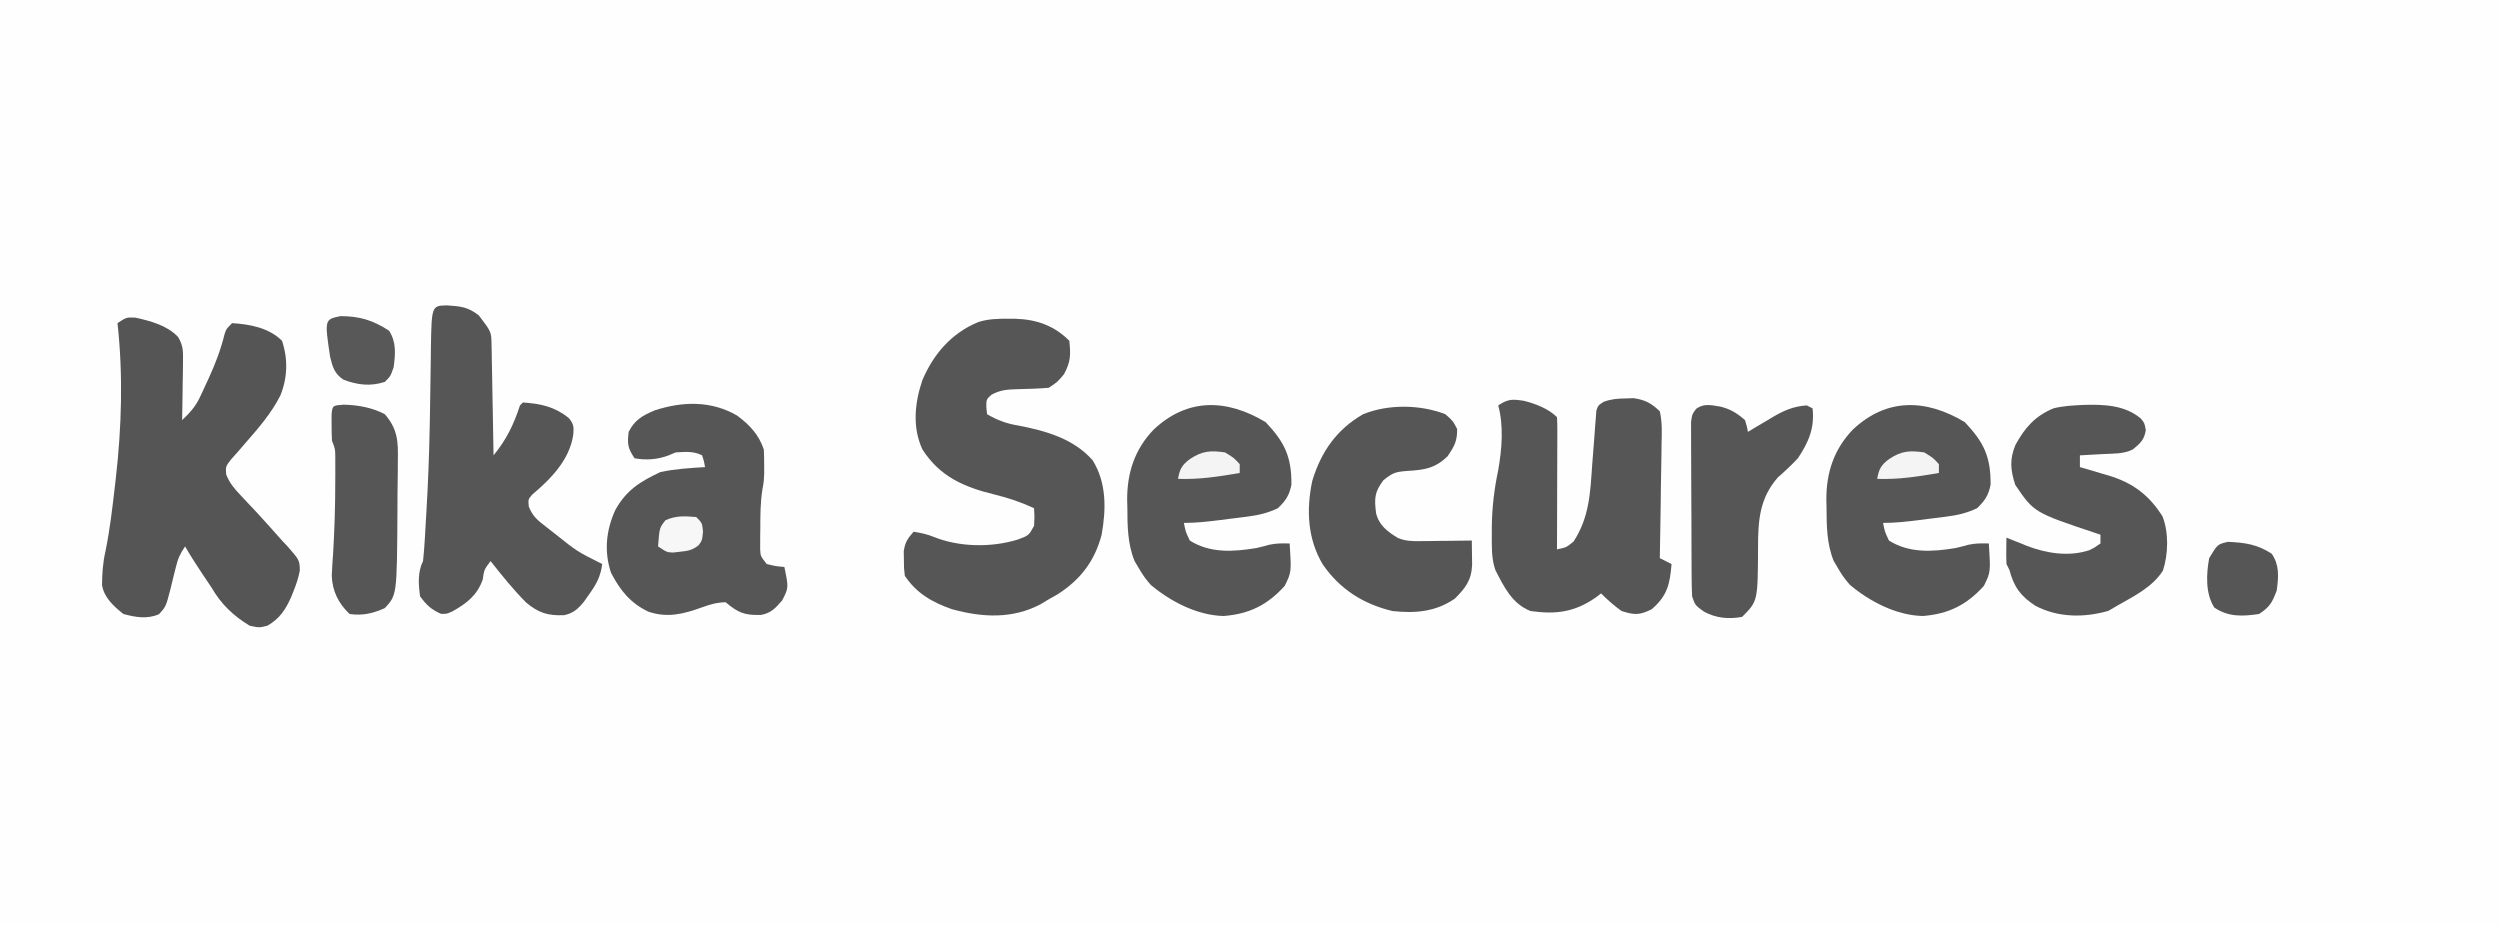
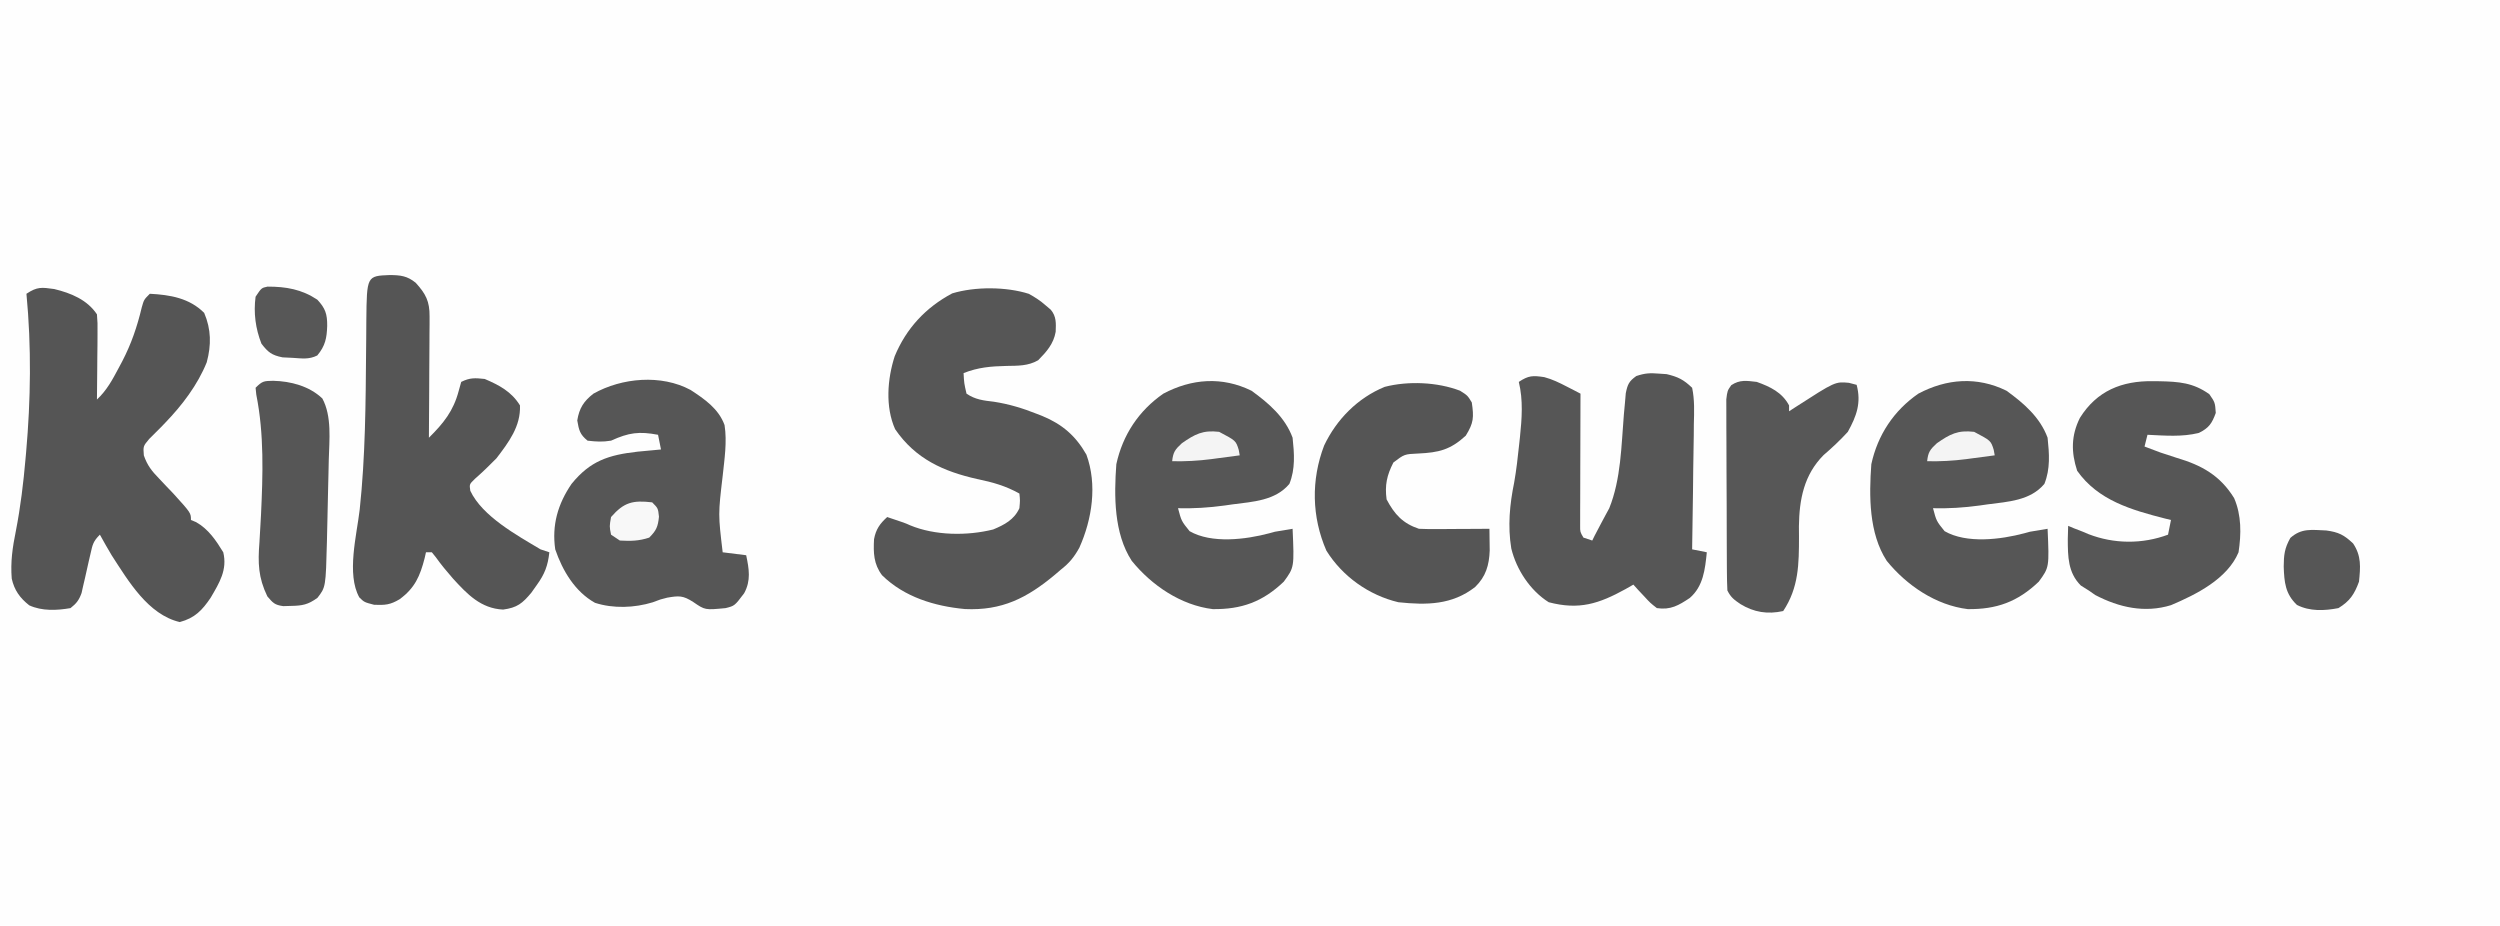
<svg xmlns="http://www.w3.org/2000/svg" version="1.1" width="851" height="315">
  <path d="M0 0 C280.83 0 561.66 0 851 0 C851 103.95 851 207.9 851 315 C570.17 315 289.34 315 0 315 C0 211.05 0 107.1 0 0 Z " fill="#FEFEFE" transform="translate(0,0)" />
-   <path d="M0 0 C5.19 1.172 10.726 2.607 14.483 6.572 C16.279 9.543 16.219 11.497 16.168 14.953 C16.158 16.113 16.149 17.273 16.139 18.469 C16.114 19.675 16.088 20.882 16.062 22.125 C16.042 23.958 16.042 23.958 16.021 25.828 C15.986 28.844 15.937 31.859 15.875 34.875 C18.453 32.445 20.401 30.326 21.91 27.117 C22.243 26.413 22.576 25.71 22.919 24.985 C23.423 23.878 23.423 23.878 23.938 22.75 C24.289 21.994 24.64 21.238 25.002 20.459 C27.206 15.624 29.044 10.835 30.305 5.66 C30.875 3.875 30.875 3.875 32.875 1.875 C38.937 2.239 45.468 3.468 49.875 7.875 C51.939 14.066 51.778 20.443 49.312 26.5 C46.238 32.563 41.847 37.627 37.387 42.711 C36.558 43.673 35.729 44.634 34.875 45.625 C33.699 46.948 33.699 46.948 32.5 48.297 C30.65 50.725 30.65 50.725 30.875 53.41 C32.096 56.419 33.636 58.211 35.875 60.562 C37.091 61.864 37.091 61.864 38.332 63.191 C39.171 64.077 40.01 64.963 40.875 65.875 C43.915 69.174 46.906 72.512 49.875 75.875 C50.525 76.565 51.174 77.254 51.844 77.965 C55.84 82.551 55.84 82.551 55.934 86.09 C55.476 88.501 54.792 90.6 53.875 92.875 C53.588 93.603 53.3 94.332 53.004 95.082 C51.074 99.399 49.088 102.468 44.875 104.875 C42.125 105.562 42.125 105.562 38.875 104.875 C33.266 101.465 29.177 97.568 25.875 91.875 C24.861 90.349 23.84 88.829 22.812 87.312 C20.745 84.214 18.746 81.097 16.875 77.875 C15.085 80.561 14.455 81.98 13.727 85 C13.525 85.789 13.324 86.578 13.117 87.391 C12.706 89.045 12.303 90.701 11.906 92.359 C10.365 98.331 10.365 98.331 8.02 100.938 C3.971 102.707 0.05 101.998 -4.125 100.875 C-7.348 98.323 -10.797 95.234 -11.391 90.965 C-11.362 87.061 -11.107 83.417 -10.242 79.605 C-8.715 72.217 -7.866 64.739 -7 57.25 C-6.911 56.481 -6.821 55.711 -6.729 54.919 C-4.708 37.223 -4.185 19.615 -6.125 1.875 C-3.125 -0.125 -3.125 -0.125 0 0 Z " fill="#555555" transform="translate(46.125,108.125)" />
-   <path d="M0 0 C1.114 0.003 1.114 0.003 2.25 0.006 C9.491 0.213 15.492 2.304 20.688 7.5 C21.171 12.331 21.192 14.561 18.875 18.875 C16.688 21.5 16.688 21.5 13.688 23.5 C10.093 23.787 6.539 23.915 2.936 23.979 C-0.494 24.101 -2.776 24.209 -5.832 25.867 C-7.581 27.467 -7.581 27.467 -7.562 30.188 C-7.439 31.332 -7.439 31.332 -7.312 32.5 C-3.853 34.503 -0.784 35.68 3.125 36.312 C12.497 38.099 22.165 40.798 28.625 48.188 C33.397 55.869 33.232 64.82 31.688 73.5 C29.34 82.531 24.391 88.933 16.562 93.879 C15.614 94.414 14.665 94.949 13.688 95.5 C12.821 96.025 11.955 96.549 11.062 97.09 C1.426 102.267 -8.909 101.715 -19.25 98.875 C-25.947 96.558 -31.345 93.451 -35.312 87.5 C-35.613 84.941 -35.613 84.941 -35.625 82.062 C-35.642 81.115 -35.659 80.168 -35.676 79.191 C-35.262 76.129 -34.35 74.774 -32.312 72.5 C-29.96 72.879 -27.746 73.32 -25.539 74.234 C-16.841 77.767 -5.913 77.933 3.062 75.188 C6.863 73.801 6.863 73.801 8.688 70.5 C8.854 67.375 8.854 67.375 8.688 64.5 C4.209 62.433 -0.083 60.972 -4.873 59.814 C-15.117 57.316 -23.384 53.748 -29.312 44.5 C-32.822 36.955 -31.939 28.651 -29.352 20.949 C-25.537 11.958 -19.381 4.848 -10.264 1.111 C-6.859 0.045 -3.546 -0.03 0 0 Z " fill="#565656" transform="translate(343.3125,108.5)" />
-   <path d="M0 0 C4.615 0.314 7.179 0.491 10.891 3.43 C15.133 8.998 15.133 8.998 15.209 13.251 C15.229 14.091 15.249 14.932 15.27 15.798 C15.281 16.701 15.293 17.605 15.305 18.535 C15.324 19.463 15.343 20.391 15.363 21.347 C15.423 24.312 15.47 27.277 15.516 30.242 C15.554 32.252 15.593 34.262 15.633 36.271 C15.729 41.199 15.813 46.127 15.891 51.055 C20.275 45.705 22.754 40.617 24.891 34.055 C25.221 33.725 25.551 33.395 25.891 33.055 C31.945 33.465 36.702 34.467 41.551 38.402 C43.255 40.505 43.258 41.447 43.016 44.117 C41.747 52.6 35.427 59.064 29.078 64.387 C27.656 66.043 27.656 66.043 27.895 68.48 C29.21 71.88 30.959 73.2 33.828 75.43 C34.817 76.201 35.806 76.971 36.824 77.766 C44.367 83.792 44.367 83.792 52.891 88.055 C52.335 92.24 50.965 94.827 48.516 98.242 C47.91 99.102 47.304 99.962 46.68 100.848 C44.706 103.283 43.045 104.818 39.91 105.461 C34.438 105.693 31.222 104.703 27.02 101.188 C22.622 96.781 18.745 91.936 14.891 87.055 C12.7 89.935 12.7 89.935 12.203 93.367 C10.289 98.744 6.696 101.493 1.785 104.227 C-0.109 105.055 -0.109 105.055 -2.047 104.992 C-5.357 103.488 -6.94 102.007 -9.109 99.055 C-9.683 95.004 -9.969 90.774 -8.109 87.055 C-7.602 82.299 -7.386 77.516 -7.109 72.742 C-7.065 72.012 -7.022 71.283 -6.976 70.531 C-6.392 60.7 -6.021 50.877 -5.828 41.031 C-5.808 40.021 -5.788 39.01 -5.768 37.969 C-5.674 32.963 -5.598 27.957 -5.539 22.95 C-5.51 21.096 -5.482 19.241 -5.453 17.387 C-5.448 16.546 -5.443 15.706 -5.437 14.84 C-5.187 0.134 -5.187 0.134 0 0 Z " fill="#565656" transform="translate(152.1094,103.9453)" />
-   <path d="M0 0 C3.866 0.973 8.335 2.687 11.203 5.555 C11.296 6.967 11.321 8.384 11.317 9.799 C11.317 10.7 11.316 11.601 11.316 12.529 C11.311 13.508 11.306 14.487 11.301 15.496 C11.299 16.494 11.298 17.491 11.296 18.519 C11.291 21.718 11.278 24.918 11.266 28.117 C11.261 30.281 11.256 32.444 11.252 34.607 C11.241 39.923 11.224 45.239 11.203 50.555 C14.361 49.912 14.361 49.912 16.836 47.902 C22.261 39.595 22.535 31.177 23.203 21.555 C23.405 18.787 23.617 16.021 23.851 13.255 C24 11.481 24.132 9.705 24.243 7.928 C24.31 7.124 24.377 6.32 24.445 5.492 C24.495 4.779 24.546 4.066 24.597 3.332 C25.203 1.555 25.203 1.555 27.089 0.33 C29.673 -0.618 31.827 -0.782 34.578 -0.82 C35.951 -0.863 35.951 -0.863 37.352 -0.906 C41.397 -0.252 43.186 0.727 46.203 3.555 C47.066 7.326 46.9 11.032 46.789 14.883 C46.781 15.987 46.772 17.091 46.763 18.229 C46.73 21.755 46.654 25.279 46.578 28.805 C46.548 31.195 46.521 33.586 46.496 35.977 C46.43 41.837 46.33 47.696 46.203 53.555 C47.523 54.215 48.843 54.875 50.203 55.555 C49.627 62.356 48.815 66.299 43.453 70.93 C39.312 73 37.605 72.945 33.203 71.555 C30.661 69.752 28.412 67.75 26.203 65.555 C25.644 65.988 25.084 66.421 24.508 66.867 C17.218 71.93 10.954 72.774 2.203 71.555 C-4.086 69.084 -6.825 63.353 -9.797 57.555 C-11.138 53.533 -10.988 49.83 -10.984 45.617 C-10.984 44.764 -10.984 43.911 -10.984 43.032 C-10.924 36.375 -10.17 30.072 -8.797 23.555 C-7.552 16.335 -6.887 8.718 -8.797 1.555 C-5.409 -0.704 -3.929 -0.597 0 0 Z " fill="#565656" transform="translate(518.7969,136.4453)" />
-   <path d="M0 0 C4.253 3.13 7.45 6.529 9.129 11.566 C9.223 13.335 9.259 15.108 9.254 16.879 C9.258 18.265 9.258 18.265 9.262 19.68 C9.129 22.566 9.129 22.566 8.633 25.316 C7.962 29.643 7.945 33.882 7.941 38.254 C7.923 39.535 7.923 39.535 7.904 40.842 C7.902 41.662 7.9 42.483 7.898 43.328 C7.894 44.07 7.89 44.812 7.886 45.577 C8.016 47.885 8.016 47.885 10.129 50.566 C13.194 51.3 13.194 51.3 16.129 51.566 C17.597 58.663 17.597 58.663 15.379 62.941 C13.144 65.549 11.522 67.342 8.043 67.902 C2.495 67.997 0.453 67.19 -3.871 63.566 C-6.823 63.634 -9.174 64.313 -11.938 65.316 C-18.223 67.59 -23.716 68.993 -30.227 66.758 C-36.364 63.787 -39.738 59.542 -42.871 53.566 C-45.3 46.28 -44.571 39.134 -41.434 32.191 C-37.674 25.402 -32.914 22.453 -26.059 19.254 C-21.047 18.173 -15.981 17.881 -10.871 17.566 C-11.219 15.591 -11.219 15.591 -11.871 13.566 C-14.901 12.051 -17.522 12.396 -20.871 12.566 C-21.655 12.896 -22.439 13.226 -23.246 13.566 C-26.989 14.992 -30.916 15.289 -34.871 14.566 C-37.213 11.054 -37.367 9.702 -36.871 5.566 C-34.824 1.473 -32.079 -0.032 -27.996 -1.746 C-18.496 -4.841 -8.794 -5.085 0 0 Z " fill="#565656" transform="translate(250.8711,141.4336)" />
-   <path d="M0 0 C6.463 6.833 8.858 11.732 8.789 21.297 C8.049 25.007 6.874 26.672 4.188 29.312 C0.745 30.934 -2.429 31.689 -6.191 32.164 C-7.697 32.357 -7.697 32.357 -9.232 32.555 C-10.788 32.744 -10.788 32.744 -12.375 32.938 C-13.936 33.139 -13.936 33.139 -15.529 33.344 C-19.673 33.866 -23.629 34.312 -27.812 34.312 C-27.252 37.249 -27.252 37.249 -25.812 40.312 C-18.895 44.68 -10.943 44.17 -3.078 42.855 C-1.637 42.519 -0.201 42.156 1.223 41.75 C3.582 41.225 5.779 41.246 8.188 41.312 C8.811 51.043 8.811 51.043 6.5 55.75 C0.621 62.265 -5.597 65.326 -14.312 66 C-23.288 65.772 -32.239 61.139 -39.059 55.434 C-40.532 53.791 -41.698 52.213 -42.812 50.312 C-43.411 49.302 -44.009 48.291 -44.625 47.25 C-47.018 41.329 -47.023 35.296 -47.062 29 C-47.083 28.196 -47.104 27.393 -47.125 26.564 C-47.185 17.313 -44.581 9.251 -38.059 2.496 C-26.585 -8.259 -13.282 -7.969 0 0 Z " fill="#565656" transform="translate(668.8125,143.6875)" />
-   <path d="M0 0 C6.463 6.833 8.858 11.732 8.789 21.297 C8.049 25.007 6.874 26.672 4.188 29.312 C0.745 30.934 -2.429 31.689 -6.191 32.164 C-7.697 32.357 -7.697 32.357 -9.232 32.555 C-10.788 32.744 -10.788 32.744 -12.375 32.938 C-13.936 33.139 -13.936 33.139 -15.529 33.344 C-19.673 33.866 -23.629 34.312 -27.812 34.312 C-27.252 37.249 -27.252 37.249 -25.812 40.312 C-18.895 44.68 -10.943 44.17 -3.078 42.855 C-1.637 42.519 -0.201 42.156 1.223 41.75 C3.582 41.225 5.779 41.246 8.188 41.312 C8.811 51.043 8.811 51.043 6.5 55.75 C0.621 62.265 -5.597 65.326 -14.312 66 C-23.288 65.772 -32.239 61.139 -39.059 55.434 C-40.532 53.791 -41.698 52.213 -42.812 50.312 C-43.411 49.302 -44.009 48.291 -44.625 47.25 C-47.018 41.329 -47.023 35.296 -47.062 29 C-47.083 28.196 -47.104 27.393 -47.125 26.564 C-47.185 17.313 -44.581 9.251 -38.059 2.496 C-26.585 -8.259 -13.282 -7.969 0 0 Z " fill="#565656" transform="translate(430.8125,143.6875)" />
-   <path d="M0 0 C6.954 -0.22 14.361 -0.103 19.93 4.605 C21.211 6.152 21.211 6.152 21.648 8.59 C21.079 11.925 19.783 13.034 17.211 15.152 C14.039 16.738 10.576 16.531 7.086 16.715 C6.332 16.758 5.578 16.801 4.801 16.846 C2.938 16.952 1.074 17.053 -0.789 17.152 C-0.789 18.472 -0.789 19.792 -0.789 21.152 C0.296 21.467 1.382 21.781 2.5 22.105 C3.945 22.537 5.391 22.97 6.836 23.402 C7.549 23.607 8.262 23.812 8.996 24.023 C17.222 26.514 22.729 30.643 27.324 37.914 C29.492 43.387 29.31 50.821 27.477 56.379 C23.992 61.909 17.759 65.027 12.211 68.152 C11.118 68.792 10.025 69.431 8.898 70.09 C0.66 72.464 -8.283 72.415 -15.953 68.352 C-21.002 65.054 -23.245 61.942 -24.789 56.152 C-25.119 55.492 -25.449 54.832 -25.789 54.152 C-25.859 52.612 -25.874 51.069 -25.852 49.527 C-25.843 48.71 -25.834 47.893 -25.824 47.051 C-25.813 46.424 -25.801 45.798 -25.789 45.152 C-25.15 45.42 -24.51 45.689 -23.852 45.965 C-22.841 46.357 -21.83 46.749 -20.789 47.152 C-20.157 47.417 -19.526 47.681 -18.875 47.953 C-12.213 50.509 -4.628 51.72 2.309 49.473 C4.109 48.622 4.109 48.622 6.211 47.152 C6.211 46.162 6.211 45.172 6.211 44.152 C5.41 43.889 5.41 43.889 4.594 43.621 C-16.387 36.617 -16.387 36.617 -22.789 27.215 C-24.449 22.132 -24.768 18.501 -22.723 13.594 C-19.511 7.704 -16.037 3.755 -9.789 1.152 C-6.477 0.324 -3.396 0.185 0 0 Z " fill="#565656" transform="translate(708.7891,137.8477)" />
-   <path d="M0 0 C2.562 2.25 2.562 2.25 4 5 C4.087 9.068 3.091 10.865 0.812 14.25 C-3.528 18.495 -7.212 18.965 -13.062 19.312 C-16.962 19.63 -17.849 19.88 -21.062 22.438 C-24.184 26.566 -24.195 28.724 -23.574 33.742 C-22.519 37.891 -19.693 39.966 -16.171 42.117 C-13.505 43.202 -11.453 43.227 -8.578 43.195 C-7.553 43.189 -6.529 43.182 -5.473 43.176 C-4.409 43.159 -3.346 43.142 -2.25 43.125 C-0.632 43.111 -0.632 43.111 1.02 43.098 C3.68 43.074 6.34 43.041 9 43 C9.03 44.763 9.052 46.526 9.07 48.289 C9.083 49.271 9.096 50.253 9.11 51.264 C8.9 56.496 6.86 59.14 3.25 62.75 C-3.296 67.282 -10.244 67.835 -18 67 C-27.999 64.606 -35.886 59.592 -41.746 51.113 C-46.921 42.391 -47.378 32.546 -45.309 22.715 C-42.316 12.809 -37.06 5.23 -28 0 C-19.483 -3.468 -8.576 -3.335 0 0 Z " fill="#565656" transform="translate(492,141)" />
-   <path d="M0 0 C3.392 0.855 5.676 2.288 8.293 4.578 C8.949 6.715 8.949 6.715 9.293 8.578 C10.234 8.012 11.175 7.446 12.145 6.863 C13.402 6.122 14.66 5.381 15.918 4.641 C16.535 4.267 17.153 3.894 17.789 3.51 C21.605 1.28 24.79 -0.112 29.293 -0.422 C29.953 -0.092 30.613 0.238 31.293 0.578 C32.019 7.253 29.99 12.032 26.293 17.578 C24.115 19.884 21.88 22.012 19.477 24.082 C13.189 31.269 12.736 38.853 12.73 48.078 C12.654 66.217 12.654 66.217 7.293 71.578 C2.648 72.392 -1.546 72.014 -5.707 69.766 C-8.707 67.578 -8.707 67.578 -9.707 64.578 C-9.811 62.585 -9.856 60.589 -9.868 58.594 C-9.878 57.362 -9.887 56.131 -9.897 54.862 C-9.902 53.518 -9.906 52.173 -9.91 50.828 C-9.916 49.45 -9.922 48.071 -9.927 46.692 C-9.938 43.804 -9.944 40.916 -9.947 38.027 C-9.953 34.325 -9.977 30.623 -10.005 26.92 C-10.024 24.074 -10.029 21.228 -10.031 18.381 C-10.034 17.016 -10.042 15.651 -10.055 14.286 C-10.072 12.378 -10.068 10.47 -10.063 8.562 C-10.067 7.477 -10.071 6.391 -10.075 5.272 C-9.707 2.578 -9.707 2.578 -8.313 0.718 C-5.575 -1.225 -3.177 -0.477 0 0 Z " fill="#565656" transform="translate(585.707,138.4219)" />
-   <path d="M0 0 C4.834 0.1 9.782 0.97 14.062 3.25 C18.457 8.364 18.617 12.453 18.488 19.039 C18.485 19.979 18.482 20.918 18.478 21.887 C18.463 24.883 18.419 27.879 18.375 30.875 C18.363 32.866 18.354 34.857 18.346 36.848 C18.176 64.782 18.176 64.782 14.062 69.25 C10.043 71.036 6.438 71.916 2.062 71.25 C-1.713 67.684 -3.838 63.438 -4.002 58.184 C-3.907 55.742 -3.745 53.312 -3.562 50.875 C-3.055 42.619 -2.816 34.397 -2.812 26.125 C-2.808 25.088 -2.804 24.051 -2.799 22.983 C-2.801 22.017 -2.803 21.05 -2.805 20.055 C-2.806 19.199 -2.807 18.342 -2.808 17.46 C-2.852 15.074 -2.852 15.074 -3.938 12.25 C-4.031 10.377 -4.067 8.5 -4.062 6.625 C-4.065 5.643 -4.068 4.66 -4.07 3.648 C-3.874 0.112 -3.587 0.305 0 0 Z " fill="#565656" transform="translate(116.9375,137.75)" />
-   <path d="M0 0 C5.851 0.279 9.93 0.828 14.91 4.059 C17.581 8.015 17.211 11.932 16.598 16.559 C15.055 20.671 14.261 22.116 10.598 24.559 C4.927 25.399 0.181 25.624 -4.652 22.371 C-7.728 17.556 -7.386 10.979 -6.402 5.559 C-3.561 0.828 -3.561 0.828 0 0 Z " fill="#565656" transform="translate(758.4023,184.4414)" />
-   <path d="M0 0 C6.64 0.069 10.876 1.343 16.52 4.961 C19.046 8.903 18.67 12.858 18.082 17.398 C17.02 20.461 17.02 20.461 15.082 22.398 C10.13 23.983 5.833 23.456 1.039 21.668 C-2.055 19.661 -2.716 17.306 -3.559 13.816 C-5.444 1.131 -5.444 1.131 0 0 Z " fill="#585858" transform="translate(115.918,107.6016)" />
-   <path d="M0 0 C2 2 2 2 2.312 4.938 C2 8 2 8 0.762 9.641 C-1.389 11.3 -2.812 11.548 -5.5 11.812 C-6.66 11.946 -6.66 11.946 -7.844 12.082 C-10 12 -10 12 -13 10 C-12.52 3.645 -12.52 3.645 -10.438 1.062 C-6.771 -0.536 -3.991 -0.322 0 0 Z " fill="#F7F7F7" transform="translate(237,176)" />
-   <path d="M0 0 C3 1.812 3 1.812 5 4 C5 4.99 5 5.98 5 7 C-2.055 8.204 -8.834 9.281 -16 9 C-15.441 5.691 -14.638 4.243 -11.938 2.25 C-7.748 -0.528 -4.956 -0.719 0 0 Z " fill="#F4F4F4" transform="translate(655,154)" />
-   <path d="M0 0 C3 1.812 3 1.812 5 4 C5 4.99 5 5.98 5 7 C-2.055 8.204 -8.834 9.281 -16 9 C-15.441 5.691 -14.638 4.243 -11.938 2.25 C-7.748 -0.528 -4.956 -0.719 0 0 Z " fill="#F4F4F4" transform="translate(417,154)" />
+   <path d="M0 0 C5.724 1.374 11.251 3.658 14.555 8.613 C14.782 11.616 14.782 11.616 14.75 15.25 C14.744 16.549 14.737 17.847 14.73 19.186 C14.714 20.557 14.697 21.929 14.68 23.301 C14.67 24.684 14.661 26.068 14.652 27.451 C14.629 30.839 14.596 34.226 14.555 37.613 C17.941 34.443 19.833 30.864 21.992 26.801 C22.393 26.05 22.793 25.3 23.205 24.527 C26.279 18.57 28.248 12.807 29.801 6.273 C30.555 3.613 30.555 3.613 32.555 1.613 C39.482 1.972 46.023 3.082 51.055 8.113 C53.449 13.7 53.508 19.066 51.93 24.938 C48.83 32.646 43.514 39.605 37.777 45.547 C37.315 46.029 36.852 46.511 36.375 47.008 C35.057 48.36 33.711 49.685 32.363 51.008 C30.275 53.498 30.275 53.498 30.516 56.629 C31.723 60.098 33.195 61.918 35.742 64.551 C36.953 65.833 36.953 65.833 38.188 67.141 C38.969 67.957 39.75 68.773 40.555 69.613 C46.555 76.233 46.555 76.233 46.555 78.613 C47.137 78.857 47.72 79.101 48.32 79.352 C52.501 81.712 55.083 85.574 57.555 89.613 C58.993 95.589 56.241 100 53.266 105.078 C50.39 109.339 47.871 111.996 42.742 113.363 C31.935 110.82 25.255 99.383 19.555 90.613 C18.173 88.303 16.858 85.97 15.555 83.613 C13.269 85.899 13.06 86.982 12.371 90.078 C12.165 90.96 11.96 91.843 11.748 92.752 C11.329 94.613 10.912 96.475 10.498 98.338 C10.188 99.663 10.188 99.663 9.871 101.016 C9.69 101.825 9.509 102.635 9.323 103.469 C8.453 105.897 7.577 107.031 5.555 108.613 C0.925 109.415 -4.161 109.67 -8.496 107.664 C-11.678 105.161 -13.557 102.521 -14.445 98.613 C-14.916 92.872 -14.173 87.918 -13.031 82.277 C-11.453 74.16 -10.477 66.039 -9.758 57.801 C-9.695 57.099 -9.631 56.397 -9.566 55.674 C-7.966 37.633 -7.721 19.656 -9.445 1.613 C-5.737 -0.859 -4.25 -0.578 0 0 Z " fill="#555555" transform="translate(18.44531,98.38672)" />
+   <path d="M0 0 C2.16 1.189 3.954 2.348 5.793 3.984 C6.35 4.456 6.907 4.928 7.48 5.414 C9.41 7.723 9.261 10.011 9.148 12.922 C8.441 17.026 6.027 19.738 3.176 22.617 C-0.273 24.596 -3.705 24.477 -7.582 24.547 C-12.854 24.67 -17.224 25.015 -22.207 26.984 C-22.026 30.422 -22.026 30.422 -21.207 33.984 C-18.259 36.012 -15.394 36.328 -11.895 36.734 C-6.718 37.536 -2.112 38.933 2.73 40.859 C3.67 41.226 3.67 41.226 4.628 41.601 C11.45 44.42 15.98 48.382 19.613 54.754 C23.342 64.964 21.562 76.716 17.203 86.418 C15.426 89.652 13.721 91.722 10.793 93.984 C10.168 94.522 9.543 95.059 8.898 95.613 C-0.621 103.555 -9.146 107.893 -21.738 107.305 C-32.008 106.356 -42.391 103.237 -49.957 95.797 C-52.832 91.978 -52.927 88.181 -52.684 83.52 C-52.053 80.164 -50.72 78.261 -48.207 75.984 C-42.207 77.984 -42.207 77.984 -40.438 78.785 C-31.947 82.318 -21.024 82.433 -12.148 80.223 C-8.322 78.633 -4.984 76.894 -3.207 72.984 C-2.956 70.317 -2.956 70.317 -3.207 67.984 C-7.946 65.346 -12.341 64.129 -17.582 63.047 C-29.01 60.476 -38.591 56.214 -45.508 46.078 C-48.898 38.495 -48.153 28.944 -45.645 21.234 C-41.718 11.77 -35.101 4.646 -26.074 -0.148 C-18.302 -2.499 -7.721 -2.445 0 0 Z " fill="#565656" transform="translate(350.207,100.0156)" />
+   <path d="M0 0 C3.677 0.032 5.926 0.29 8.812 2.625 C12.256 6.413 13.568 8.931 13.54 14.052 C13.539 14.972 13.539 15.893 13.539 16.842 C13.529 17.827 13.518 18.813 13.508 19.828 C13.505 20.843 13.502 21.859 13.499 22.905 C13.488 26.145 13.463 29.385 13.438 32.625 C13.427 34.823 13.418 37.021 13.41 39.219 C13.388 44.604 13.355 49.99 13.312 55.375 C18.266 50.483 21.646 46.279 23.438 39.5 C23.726 38.469 24.015 37.438 24.312 36.375 C27.261 34.901 29.004 35.014 32.312 35.375 C37.259 37.485 41.444 39.696 44.312 44.375 C44.602 51.474 40.486 56.905 36.312 62.375 C33.929 64.822 31.502 67.146 28.938 69.402 C27.075 71.215 27.075 71.215 27.402 73.438 C31.484 82.126 43.292 88.595 51.312 93.375 C52.303 93.705 53.292 94.035 54.312 94.375 C53.808 98.981 52.712 101.817 50 105.562 C49.406 106.402 48.811 107.241 48.199 108.105 C45.148 111.776 43.355 113.236 38.562 113.875 C31.001 113.512 26.373 108.651 21.5 103.312 C19.445 100.952 17.486 98.619 15.676 96.066 C15.226 95.508 14.776 94.95 14.312 94.375 C13.652 94.375 12.992 94.375 12.312 94.375 C12.166 95.027 12.019 95.68 11.867 96.352 C10.287 102.51 8.513 106.577 3.312 110.375 C0.091 112.275 -1.533 112.38 -5.312 112.25 C-8.688 111.375 -8.688 111.375 -10.381 109.721 C-14.785 101.813 -11.257 88.544 -10.25 79.875 C-8.312 61.784 -8.207 43.662 -8.067 25.482 C-8.055 24.332 -8.043 23.181 -8.03 21.995 C-8.008 19.82 -7.994 17.645 -7.99 15.47 C-7.83 0.304 -7.83 0.304 0 0 Z " fill="#555555" transform="translate(132.6875,93.625)" />
+   <path d="M0 0 C0.831 0.055 1.663 0.111 2.52 0.168 C6.41 1.108 8.243 2.005 11.188 4.812 C12.06 8.946 11.884 13.027 11.773 17.234 C11.765 18.449 11.756 19.665 11.748 20.917 C11.714 24.799 11.639 28.68 11.562 32.562 C11.532 35.194 11.505 37.825 11.48 40.457 C11.414 46.91 11.314 53.361 11.188 59.812 C12.838 60.142 14.488 60.472 16.188 60.812 C15.6 66.568 15.002 72.388 10.387 76.363 C6.611 78.887 3.843 80.515 -0.812 79.812 C-3.051 78.062 -3.051 78.062 -5.125 75.812 C-5.822 75.07 -6.52 74.328 -7.238 73.562 C-8.018 72.696 -8.018 72.696 -8.812 71.812 C-9.696 72.318 -10.579 72.823 -11.488 73.344 C-20.56 78.335 -27.268 80.529 -37.625 77.812 C-43.922 73.862 -48.624 66.723 -50.375 59.488 C-51.612 51.92 -50.915 44.531 -49.391 37.074 C-48.625 32.755 -48.148 28.424 -47.688 24.062 C-47.6 23.258 -47.513 22.454 -47.422 21.625 C-46.768 15.26 -46.29 9.093 -47.812 2.812 C-44.468 0.583 -43.022 0.613 -39.138 1.188 C-36.385 1.927 -34.066 3.063 -31.535 4.371 C-30.647 4.827 -29.759 5.282 -28.844 5.752 C-28.174 6.102 -27.503 6.452 -26.812 6.812 C-26.816 7.689 -26.816 7.689 -26.819 8.583 C-26.841 14.65 -26.856 20.717 -26.867 26.783 C-26.872 29.049 -26.879 31.315 -26.888 33.581 C-26.9 36.833 -26.906 40.084 -26.91 43.336 C-26.915 44.354 -26.92 45.371 -26.926 46.42 C-26.926 47.361 -26.926 48.302 -26.926 49.271 C-26.929 50.517 -26.929 50.517 -26.933 51.788 C-26.942 53.882 -26.942 53.882 -25.812 55.812 C-24.328 56.307 -24.328 56.307 -22.812 56.812 C-22.534 56.248 -22.256 55.683 -21.969 55.102 C-21.202 53.584 -20.41 52.078 -19.594 50.586 C-19.171 49.794 -18.748 49.003 -18.312 48.188 C-17.89 47.411 -17.467 46.635 -17.031 45.836 C-13 35.836 -12.926 24.514 -12.045 13.896 C-11.928 12.643 -11.812 11.389 -11.691 10.098 C-11.594 8.962 -11.497 7.826 -11.397 6.656 C-10.771 3.611 -10.305 2.599 -7.812 0.812 C-4.777 -0.199 -3.137 -0.255 0 0 Z " fill="#565656" transform="translate(564.8125,127.1875)" />
+   <path d="M0 0 C4.771 3.119 9.538 6.372 11.57 11.961 C12.462 17.673 11.525 23.552 10.93 29.262 C9.387 42.32 9.387 42.32 10.93 55.262 C13.57 55.592 16.21 55.922 18.93 56.262 C19.91 60.961 20.603 64.845 18.242 69.199 C14.999 73.494 14.999 73.494 11.93 74.262 C4.917 74.94 4.917 74.94 0.93 72.199 C-2.602 69.918 -3.972 70.028 -7.945 70.707 C-10.21 71.263 -10.21 71.263 -12.891 72.289 C-19.104 74.19 -26.321 74.48 -32.547 72.457 C-39.372 68.636 -43.591 61.509 -46.07 54.262 C-47.263 46.012 -45.181 38.829 -40.527 31.996 C-34.138 24.1 -27.874 22.131 -18.07 21.012 C-15.405 20.737 -12.74 20.492 -10.07 20.262 C-10.4 18.612 -10.73 16.962 -11.07 15.262 C-17.523 14.047 -20.994 14.5 -27.07 17.262 C-29.989 17.738 -32.064 17.612 -35.07 17.262 C-37.703 15.123 -37.993 13.705 -38.57 10.387 C-37.899 6.193 -36.355 3.82 -33.07 1.262 C-23.369 -4.186 -9.963 -5.358 0 0 Z " fill="#565656" transform="translate(235.0703,132.7383)" />
+   <path d="M0 0 C5.912 4.268 11.461 9.075 14 16 C14.571 21.413 14.969 26.59 12.91 31.711 C8.146 37.42 0.509 37.784 -6.438 38.688 C-7.34 38.817 -8.243 38.947 -9.174 39.08 C-14.501 39.809 -19.625 40.132 -25 40 C-23.846 44.368 -23.846 44.368 -21.062 47.812 C-13.579 52.121 -1.957 50.67 6.125 48.512 C7.053 48.258 7.053 48.258 8 48 C9.997 47.65 11.996 47.308 14 47 C14.573 60.117 14.573 60.117 11 65 C3.799 71.881 -3.392 74.46 -13.184 74.344 C-24.03 73.02 -33.963 66.273 -40.75 57.918 C-46.865 48.535 -46.786 35.747 -46 25 C-43.835 15.068 -38.367 6.793 -30 1 C-20.331 -4.12 -9.986 -4.9 0 0 Z " fill="#565656" transform="translate(683,133)" />
+   <path d="M0 0 C5.912 4.268 11.461 9.075 14 16 C14.571 21.413 14.969 26.59 12.91 31.711 C8.146 37.42 0.509 37.784 -6.438 38.688 C-7.34 38.817 -8.243 38.947 -9.174 39.08 C-14.501 39.809 -19.625 40.132 -25 40 C-23.846 44.368 -23.846 44.368 -21.062 47.812 C-13.579 52.121 -1.957 50.67 6.125 48.512 C7.053 48.258 7.053 48.258 8 48 C9.997 47.65 11.996 47.308 14 47 C14.573 60.117 14.573 60.117 11 65 C3.799 71.881 -3.392 74.46 -13.184 74.344 C-24.03 73.02 -33.963 66.273 -40.75 57.918 C-46.865 48.535 -46.786 35.747 -46 25 C-43.835 15.068 -38.367 6.793 -30 1 C-20.331 -4.12 -9.986 -4.9 0 0 Z " fill="#565656" transform="translate(426,133)" />
+   <path d="M0 0 C1.061 0.011 1.061 0.011 2.144 0.023 C8.785 0.16 13.663 0.491 19.188 4.438 C21.125 7.25 21.125 7.25 21.375 10.812 C20.084 14.363 19.055 15.918 15.645 17.605 C9.982 19.054 3.924 18.519 -1.875 18.25 C-2.205 19.57 -2.535 20.89 -2.875 22.25 C2.532 24.33 2.532 24.33 8.047 26.094 C16.572 28.604 22.865 32.094 27.625 39.812 C30.155 45.659 30.06 52.045 29.125 58.25 C25.326 67.31 14.765 72.591 6.125 76.25 C-2.807 78.998 -11.54 77.039 -19.625 72.812 C-20.367 72.297 -21.11 71.781 -21.875 71.25 C-22.762 70.693 -23.649 70.136 -24.562 69.562 C-28.976 65.149 -28.975 59.678 -29 53.75 C-28.968 52.25 -28.93 50.75 -28.875 49.25 C-28.236 49.518 -27.596 49.786 -26.938 50.062 C-25.927 50.454 -24.916 50.846 -23.875 51.25 C-23.255 51.514 -22.635 51.779 -21.996 52.051 C-13.273 55.44 -3.651 55.516 5.125 52.25 C5.455 50.6 5.785 48.95 6.125 47.25 C5.47 47.091 4.815 46.933 4.141 46.77 C-7.356 43.83 -18.715 40.574 -25.812 30.5 C-27.881 24.173 -27.879 18.518 -24.875 12.5 C-19.116 3.282 -10.616 -0.147 0 0 Z " fill="#565656" transform="translate(732.875,129.75)" />
+   <path d="M0 0 C2.562 1.625 2.562 1.625 4 4 C4.735 9.065 4.657 10.944 1.938 15.312 C-3.334 20.136 -7.244 21.046 -14.188 21.375 C-18.936 21.587 -18.936 21.587 -22.688 24.438 C-24.898 28.753 -25.662 32.129 -25 37 C-22.305 42.102 -19.479 45.174 -14 47 C-12.154 47.082 -10.305 47.107 -8.457 47.098 C-6.847 47.093 -6.847 47.093 -5.205 47.088 C-4.086 47.08 -2.966 47.071 -1.812 47.062 C-0.681 47.058 0.45 47.053 1.615 47.049 C4.41 47.037 7.205 47.021 10 47 C10.027 48.578 10.046 50.156 10.062 51.734 C10.074 52.613 10.086 53.492 10.098 54.397 C9.91 59.393 8.786 63.259 5.16 66.793 C-2.685 72.943 -11.348 73.014 -21 72 C-31.015 69.618 -40.024 63.235 -45.5 54.438 C-50.494 42.992 -50.74 30.359 -46.262 18.652 C-42.022 9.739 -34.841 2.457 -25.652 -1.312 C-17.692 -3.376 -7.736 -2.958 0 0 Z " fill="#555555" transform="translate(497,133)" />
+   <path d="M0 0 C4.579 1.638 8.631 3.558 11 8 C11 8.66 11 9.32 11 10 C11.724 9.529 12.449 9.059 13.195 8.574 C26.697 -0.121 26.697 -0.121 31.375 0.312 C32.241 0.539 33.108 0.766 34 1 C35.619 7.104 34.004 11.566 31 17 C28.392 19.845 25.684 22.396 22.754 24.906 C16.078 31.623 14.475 39.986 14.352 49.125 C14.359 50.28 14.367 51.435 14.375 52.625 C14.375 61.954 14.306 70.041 9 78 C3.709 79.18 -0.965 78.435 -5.562 75.625 C-7.733 74.131 -8.816 73.367 -10 71 C-10.107 68.861 -10.149 66.72 -10.161 64.578 C-10.166 63.92 -10.171 63.261 -10.176 62.582 C-10.191 60.4 -10.198 58.218 -10.203 56.035 C-10.209 54.521 -10.215 53.006 -10.22 51.492 C-10.231 48.315 -10.237 45.138 -10.24 41.961 C-10.246 37.888 -10.27 33.814 -10.298 29.741 C-10.317 26.612 -10.322 23.484 -10.324 20.355 C-10.327 18.853 -10.335 17.351 -10.348 15.849 C-10.365 13.75 -10.363 11.651 -10.356 9.551 C-10.36 8.356 -10.364 7.16 -10.367 5.929 C-10 3 -10 3 -8.677 1.118 C-5.754 -0.831 -3.418 -0.392 0 0 Z " fill="#575757" transform="translate(598,130)" />
+   <path d="M0 0 C5.997 0.136 12.297 1.807 16.727 6.016 C20.019 12.116 19.086 20.163 18.914 26.902 C18.893 27.891 18.872 28.879 18.85 29.897 C18.804 31.977 18.755 34.057 18.703 36.137 C18.625 39.299 18.558 42.461 18.492 45.623 C18.446 47.654 18.399 49.684 18.352 51.715 C18.332 52.649 18.312 53.584 18.291 54.547 C17.885 70.233 17.885 70.233 15.062 73.875 C11.88 76.19 9.966 76.556 6.062 76.625 C5.187 76.651 4.312 76.677 3.41 76.703 C0.471 76.303 -0.106 75.587 -2 73.375 C-5.098 66.952 -5.236 62.02 -4.688 55 C-4.566 52.963 -4.449 50.925 -4.336 48.887 C-4.247 47.296 -4.247 47.296 -4.155 45.673 C-3.513 32.032 -3.063 18.162 -5.758 4.719 C-5.838 3.945 -5.918 3.172 -6 2.375 C-3.671 0.046 -3.167 0.057 0 0 Z " fill="#565656" transform="translate(93,129.625)" />
+   <path d="M0 0 C4.231 0.578 6.065 1.516 9.145 4.43 C11.988 8.694 11.651 12.425 11.145 17.43 C9.585 21.719 8.021 24.062 4.145 26.43 C-0.62 27.346 -5.563 27.597 -9.973 25.352 C-13.953 21.581 -14.29 17.638 -14.48 12.305 C-14.454 8.31 -14.191 6.021 -12.215 2.535 C-8.389 -0.879 -4.911 -0.187 0 0 Z " fill="#565656" transform="translate(791.8555,180.5703)" />
+   <path d="M0 0 C6.289 -0.01 11.609 0.906 16.934 4.434 C19.701 7.364 20.346 9.369 20.309 13.371 C20.187 17.489 19.655 20.189 16.934 23.434 C14.06 24.87 11.749 24.436 8.559 24.246 C7.416 24.191 6.274 24.135 5.098 24.078 C1.409 23.327 0.211 22.374 -2.066 19.434 C-4.092 14.268 -4.793 8.944 -4.066 3.434 C-2.066 0.434 -2.066 0.434 0 0 Z " fill="#575757" transform="translate(91.06641,97.56641)" />
+   <path d="M0 0 C2 2 2 2 2.312 4.875 C1.969 8.31 1.413 9.587 -1 12 C-4.53 13.177 -7.295 13.199 -11 13 C-11.99 12.34 -12.98 11.68 -14 11 C-14.562 8.188 -14.562 8.188 -14 5 C-9.606 -0.053 -6.574 -0.767 0 0 Z " fill="#F8F8F8" transform="translate(222,171)" />
+   <path d="M0 0 C5.69 3.006 5.69 3.006 6.668 6.141 C6.778 6.754 6.887 7.368 7 8 C4.48 8.339 1.959 8.671 -0.562 9 C-1.267 9.095 -1.971 9.191 -2.697 9.289 C-7.174 9.867 -11.487 10.095 -16 10 C-15.67 6.916 -15.023 6.022 -12.688 3.875 C-8.26 0.786 -5.537 -0.664 0 0 Z " fill="#F4F4F4" transform="translate(672,147)" />
+   <path d="M0 0 C5.69 3.006 5.69 3.006 6.668 6.141 C6.778 6.754 6.887 7.368 7 8 C4.48 8.339 1.959 8.671 -0.562 9 C-1.267 9.095 -1.971 9.191 -2.697 9.289 C-7.174 9.867 -11.487 10.095 -16 10 C-15.67 6.916 -15.023 6.022 -12.688 3.875 C-8.26 0.786 -5.537 -0.664 0 0 Z " fill="#F4F4F4" transform="translate(415,147)" />
</svg>
